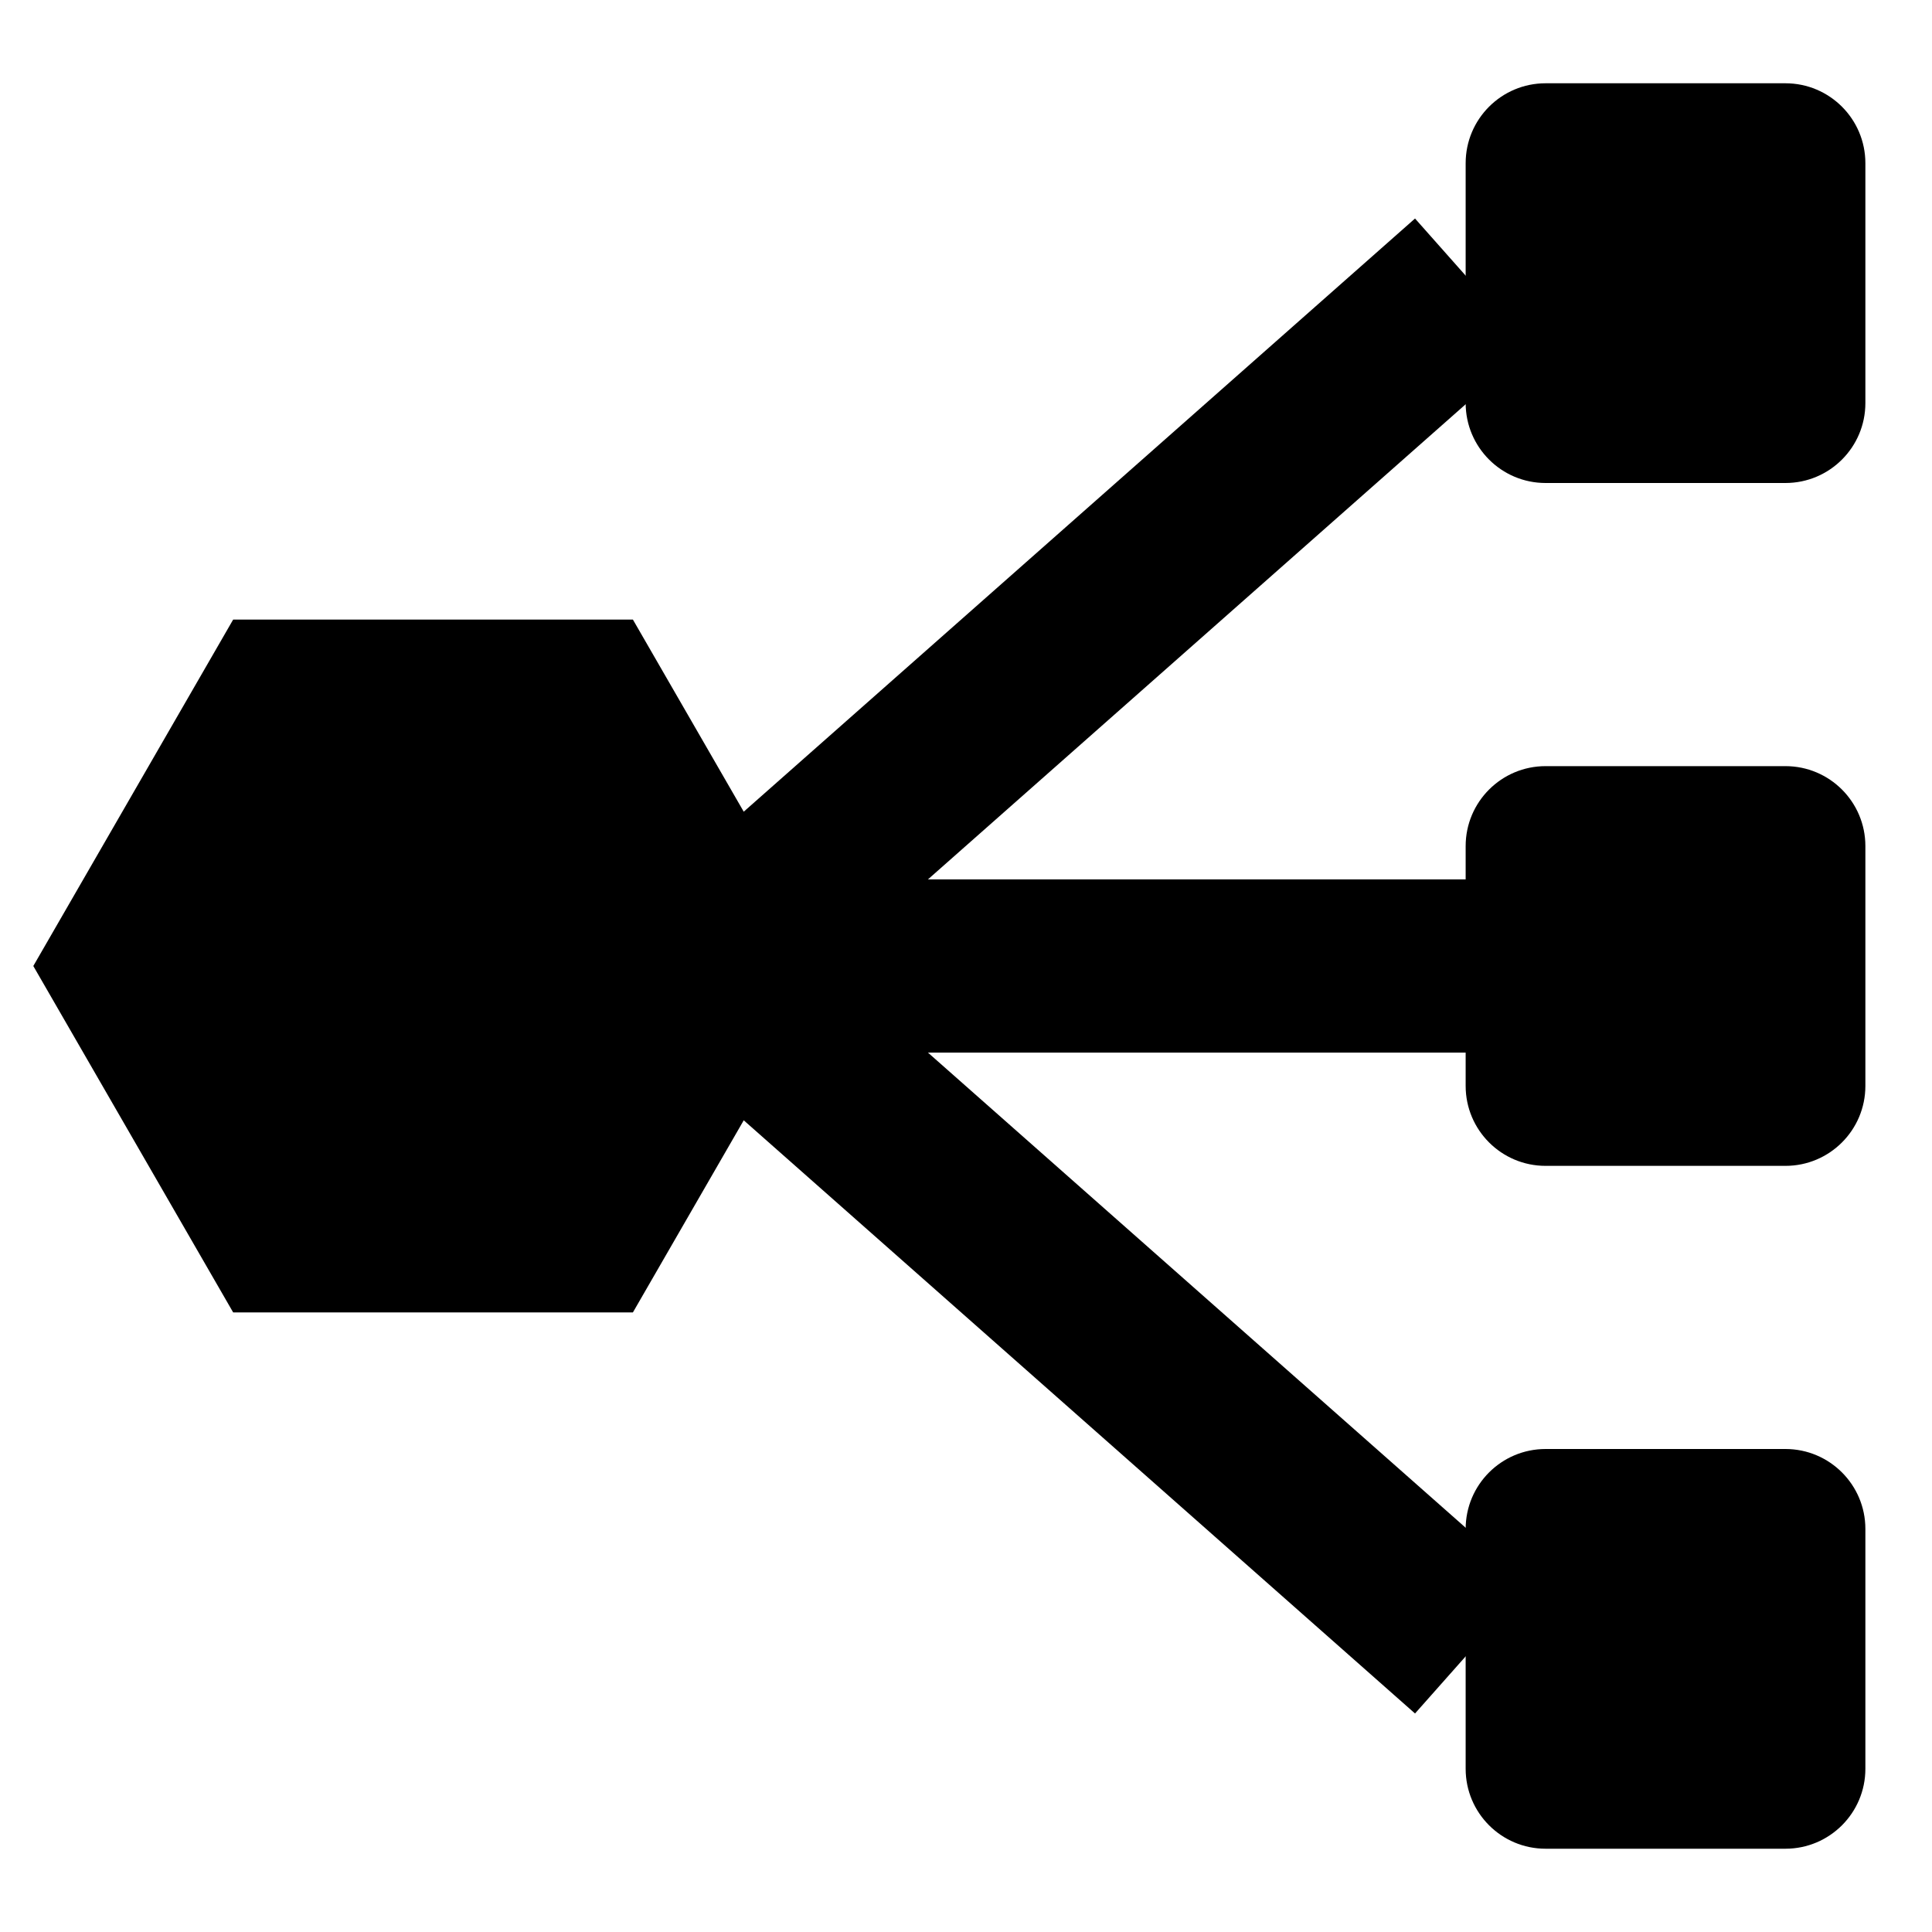
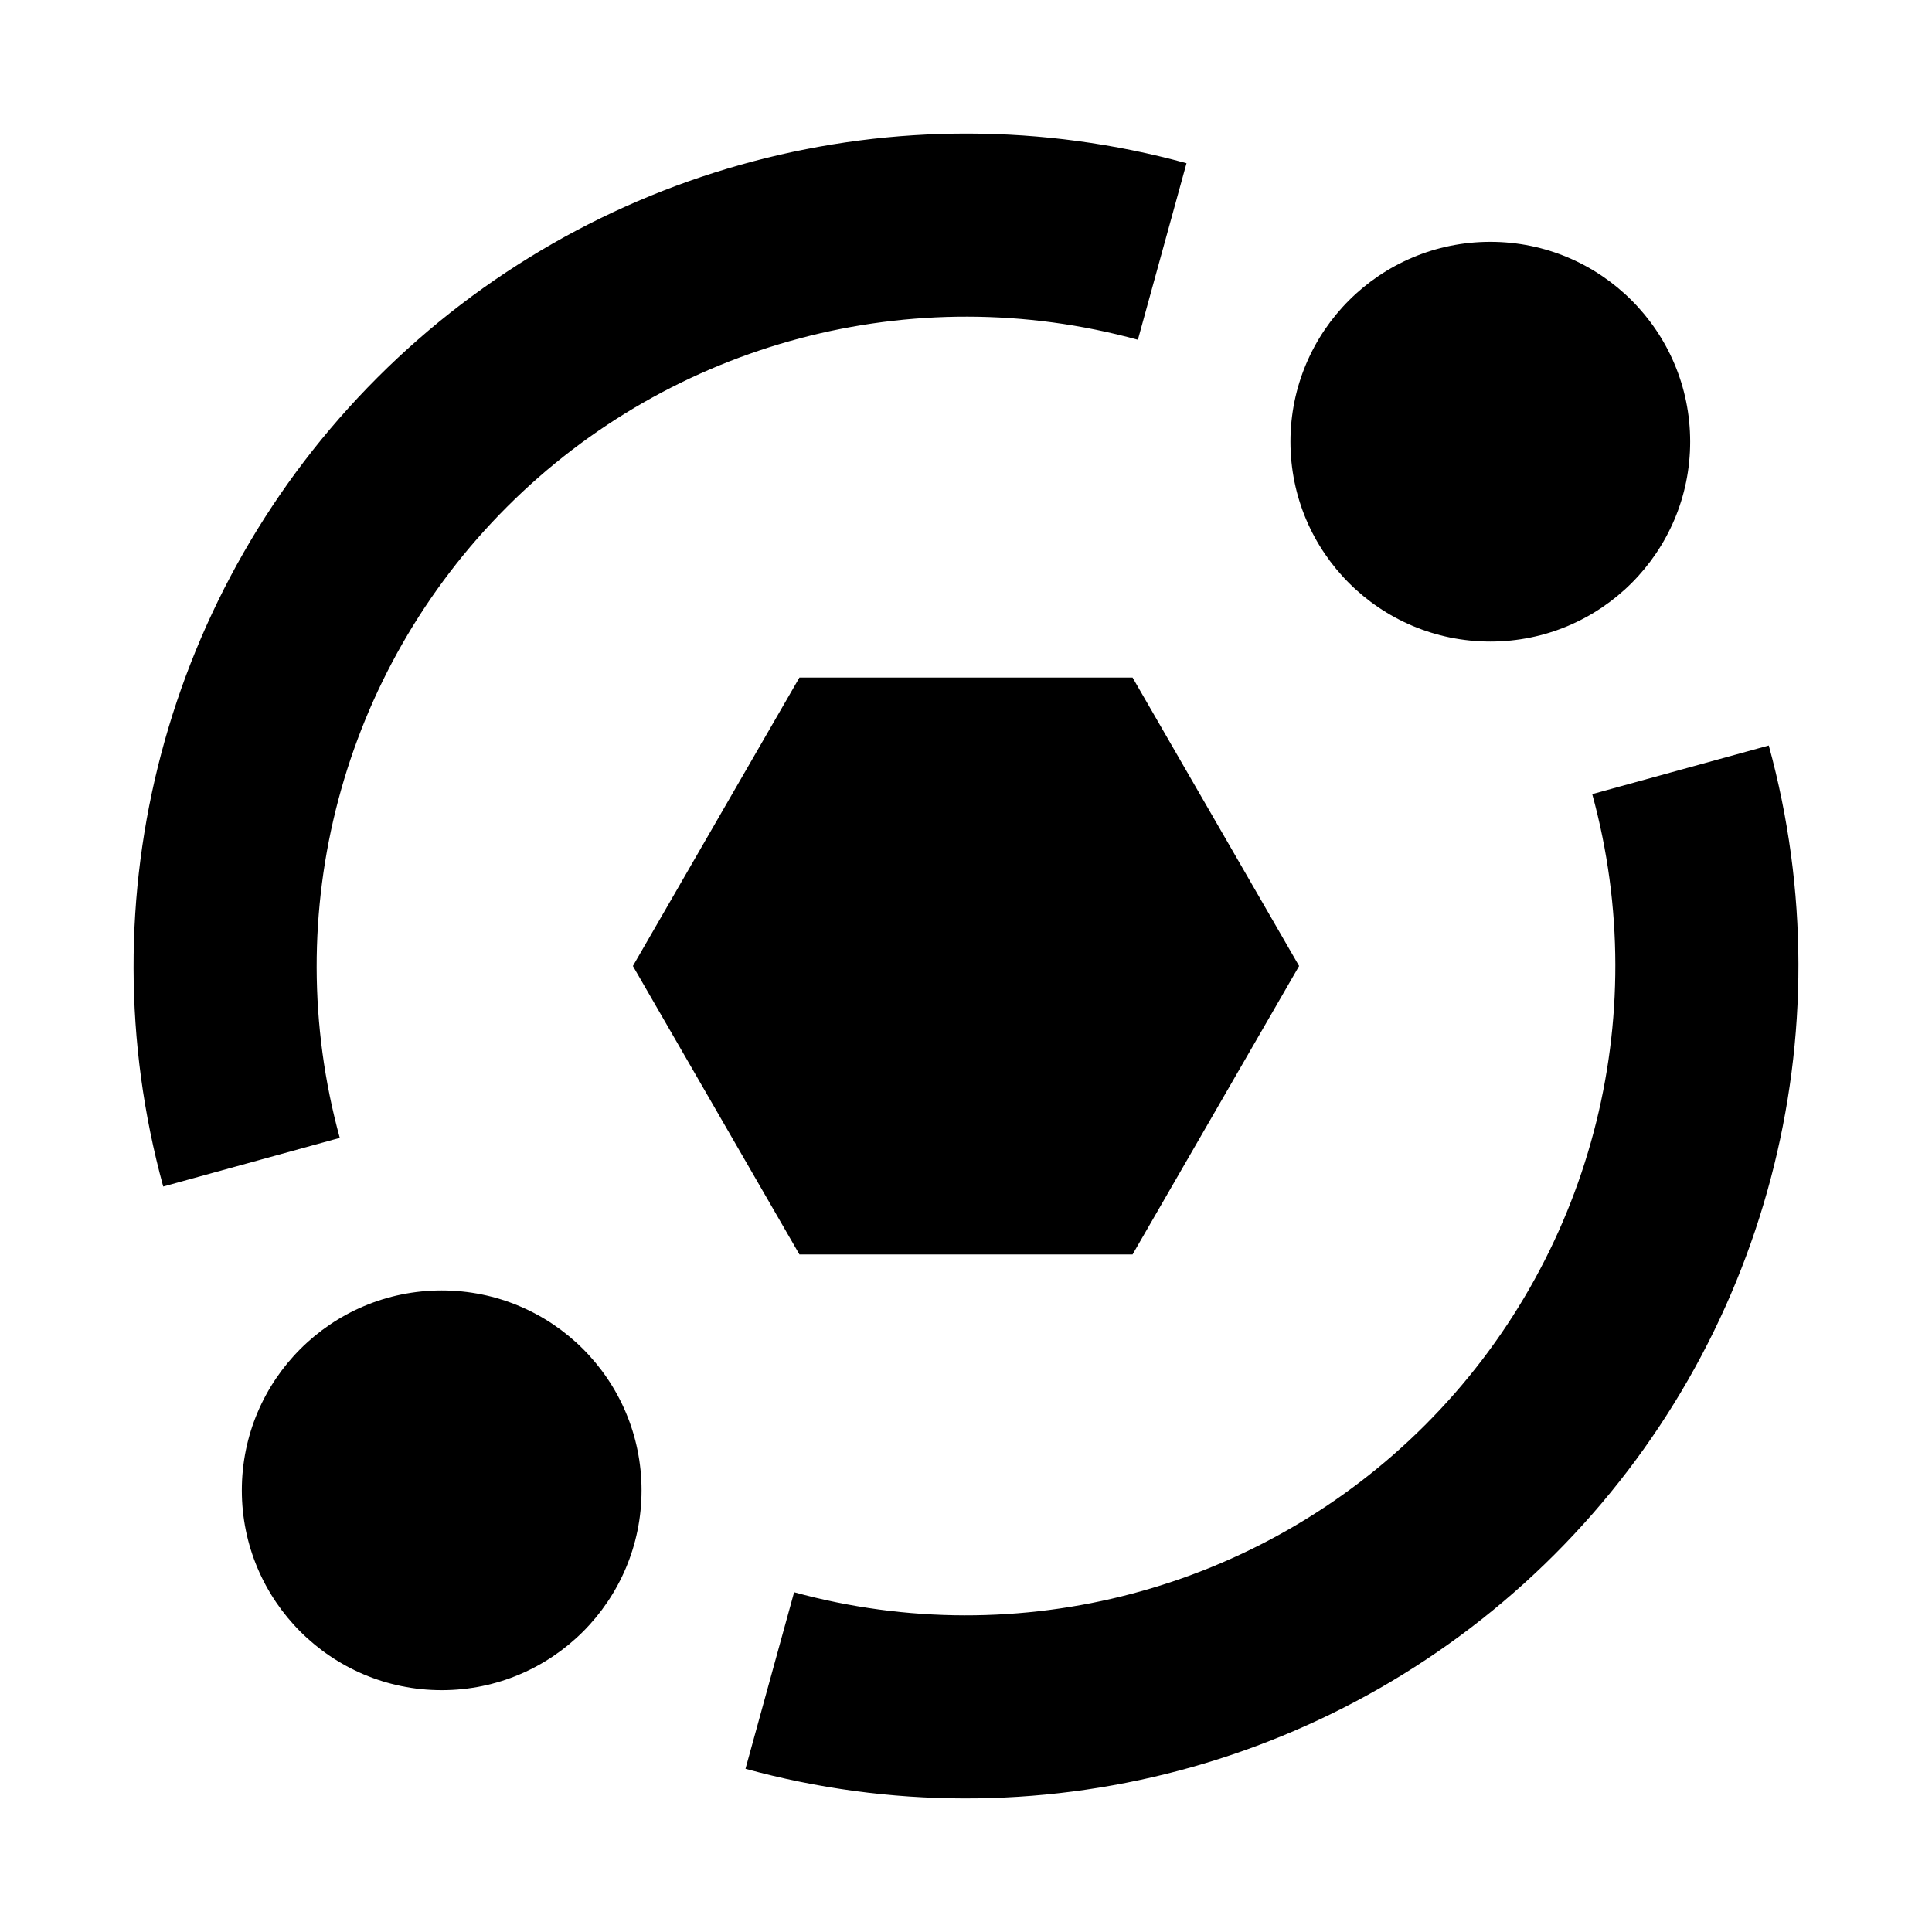
<svg xmlns="http://www.w3.org/2000/svg" viewBox="1.5 1.75 29 29" role="img" aria-label="Map Reach">
  <g fill="currentColor">
-     <path d="M14 16.25 L11 21.45 L5 21.45 L2 16.25 L5 11.05 L11 11.05 Z" />
-     <rect x="23.5" y="3" width="6" height="6" rx="1.2" />
-     <rect x="23.5" y="13.25" width="6" height="6" rx="1.2" />
-     <rect x="23.5" y="23.5" width="6" height="6" rx="1.2" />
-     <path d="M12.86 17.22 L24.46 6.97 L22.74 5.03 L11.14 15.28 Z" />
-     <path d="M12 17.55 L23.6 17.55 L23.6 14.95 L12 14.95 Z" />
-     <path d="M11.14 17.22 L22.74 27.47 L24.46 25.53 L12.86 15.28 Z" />
+     <path d="M21 16.25 L18.5 20.58 L13.5 20.58 L11 16.25 L13.5 11.92 L18.5 11.92 Z" />
+     <path d="M28.05 12.94 A12.5 12.5 0 0 1 12.69 28.3 L13.42 25.65 A9.75 9.75 0 0 0 25.4 13.67 Z" />
+     <path d="M3.95 19.56 A12.5 12.5 0 0 1 19.31 4.2 L18.58 6.85 A9.75 9.75 0 0 0 6.6 18.83 Z" />
+     <path d="M20.87 8.38 A3 3 0 1 0 26.87 8.38 A3 3 0 1 0 20.87 8.38 Z" />
+     <path d="M5.13 24.12 A3 3 0 1 0 11.13 24.12 A3 3 0 1 0 5.13 24.12 Z" />
  </g>
</svg>
